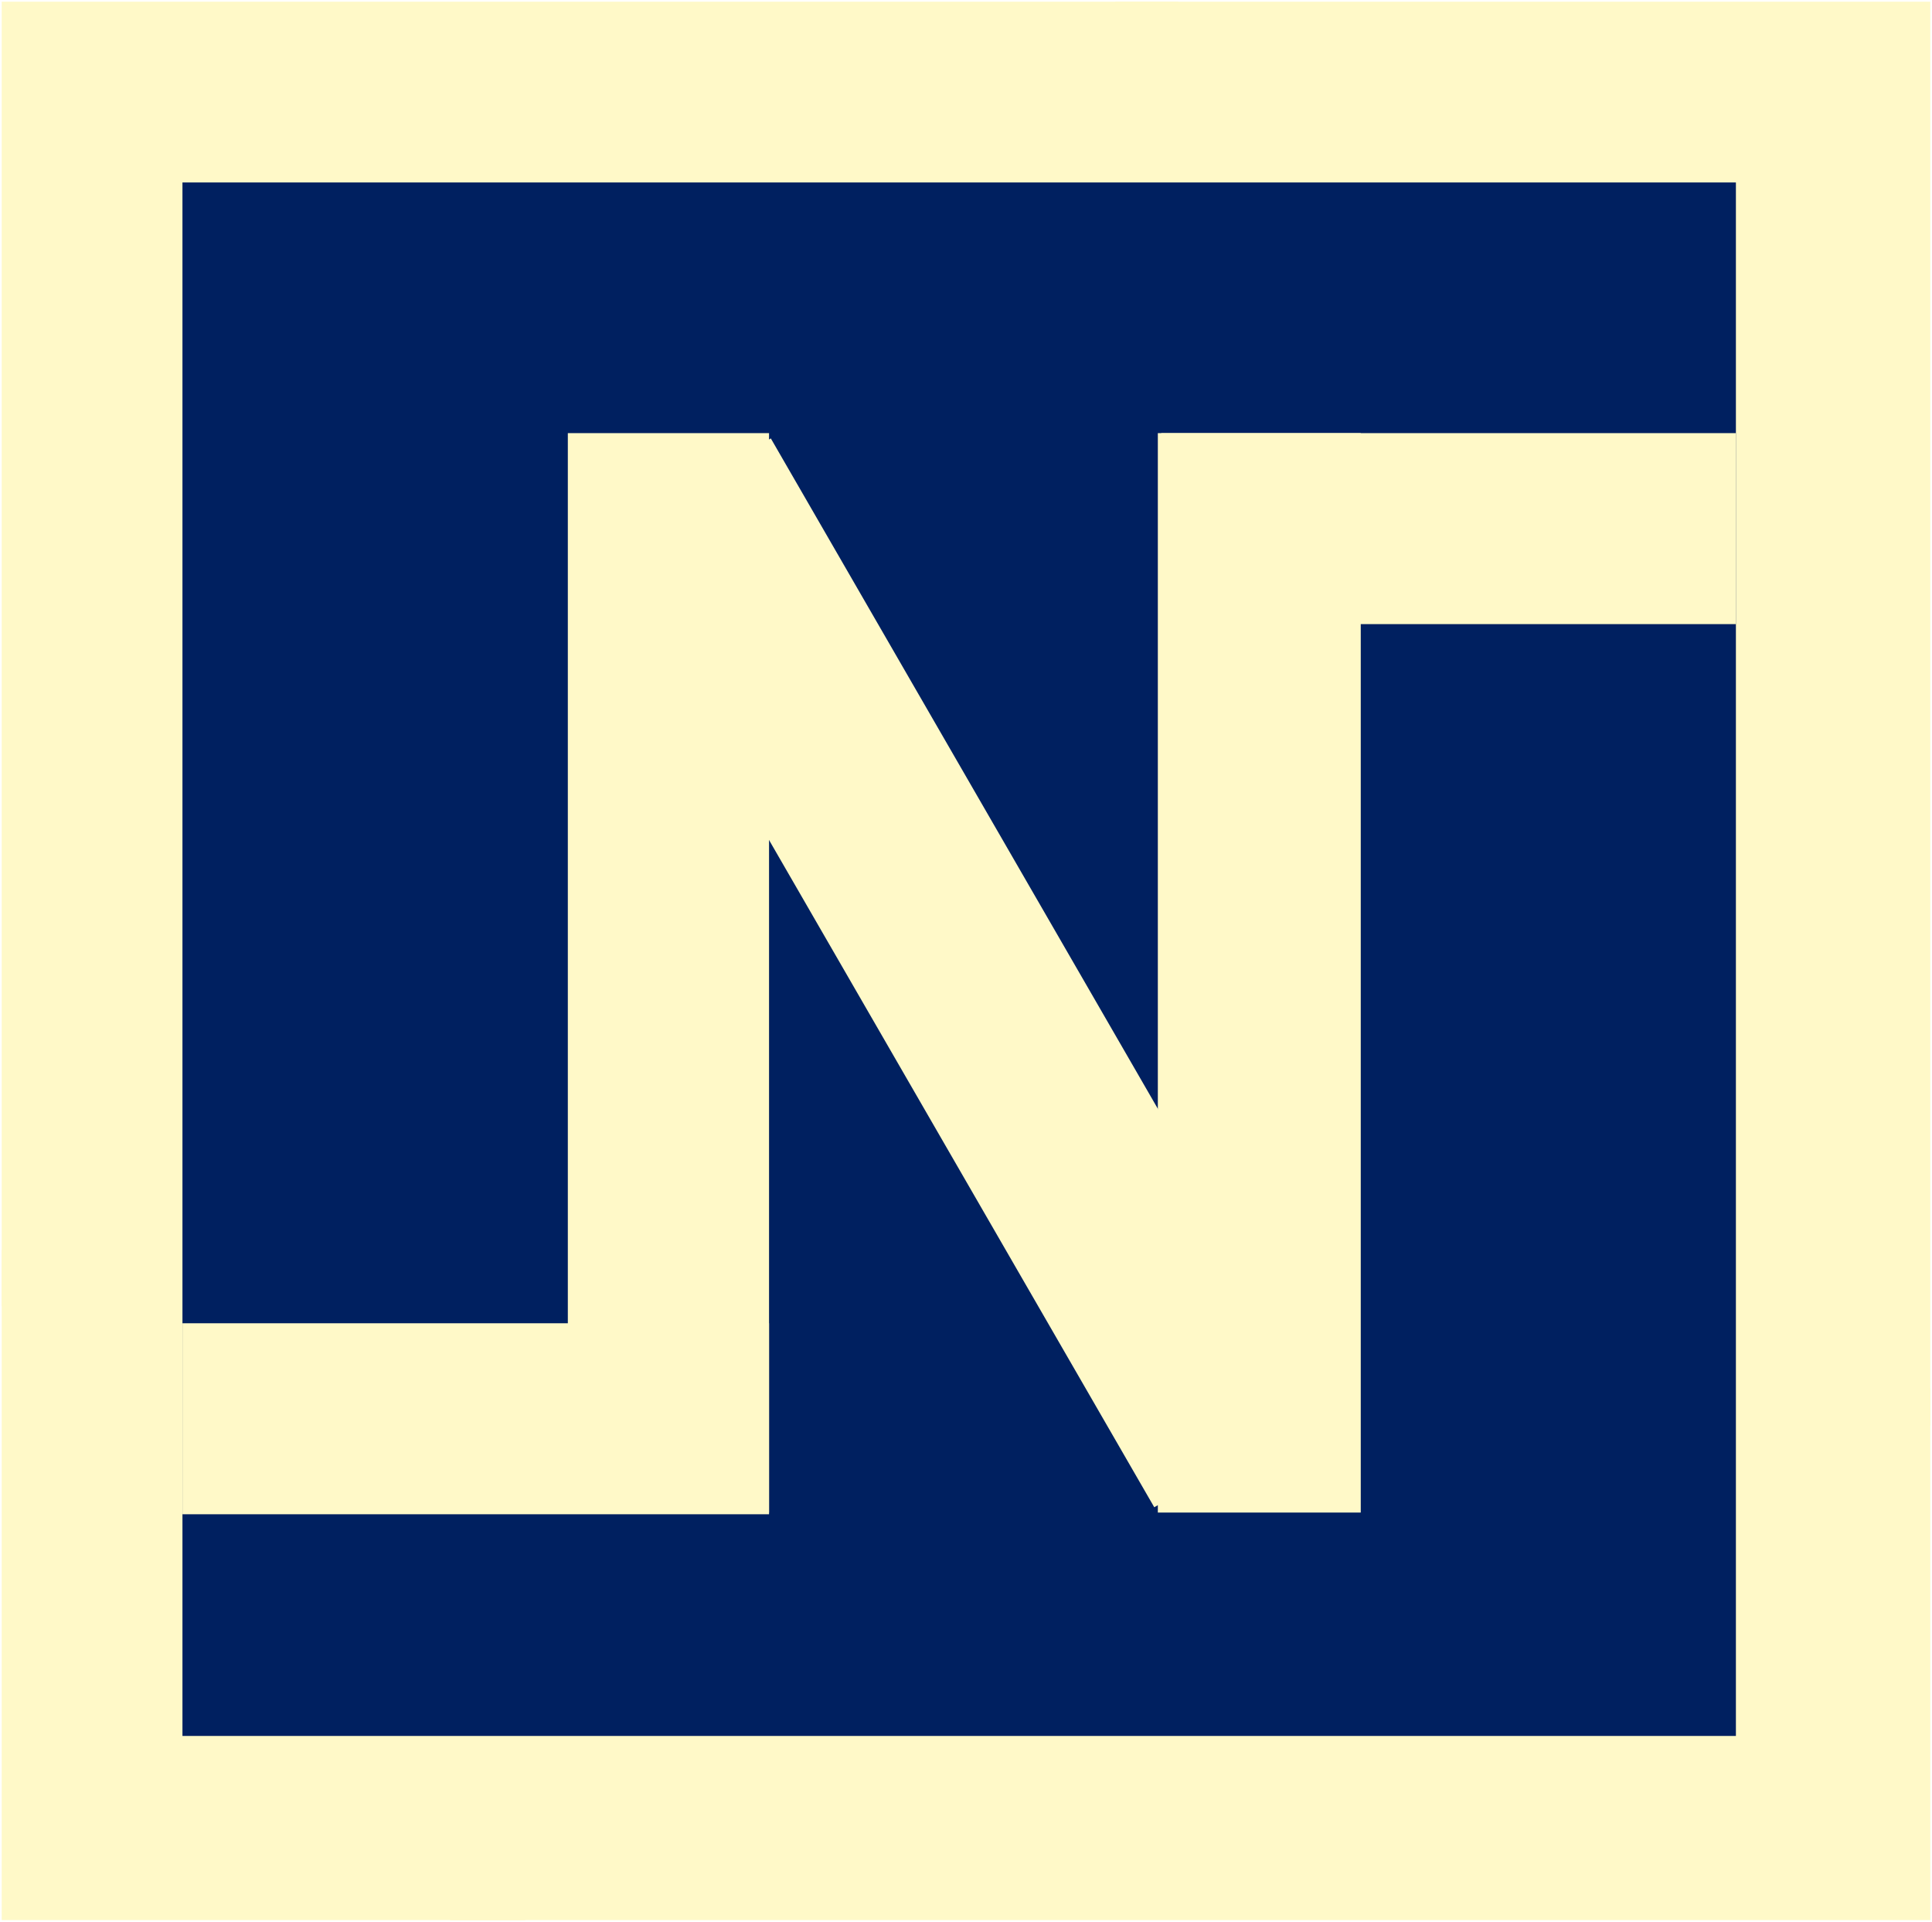
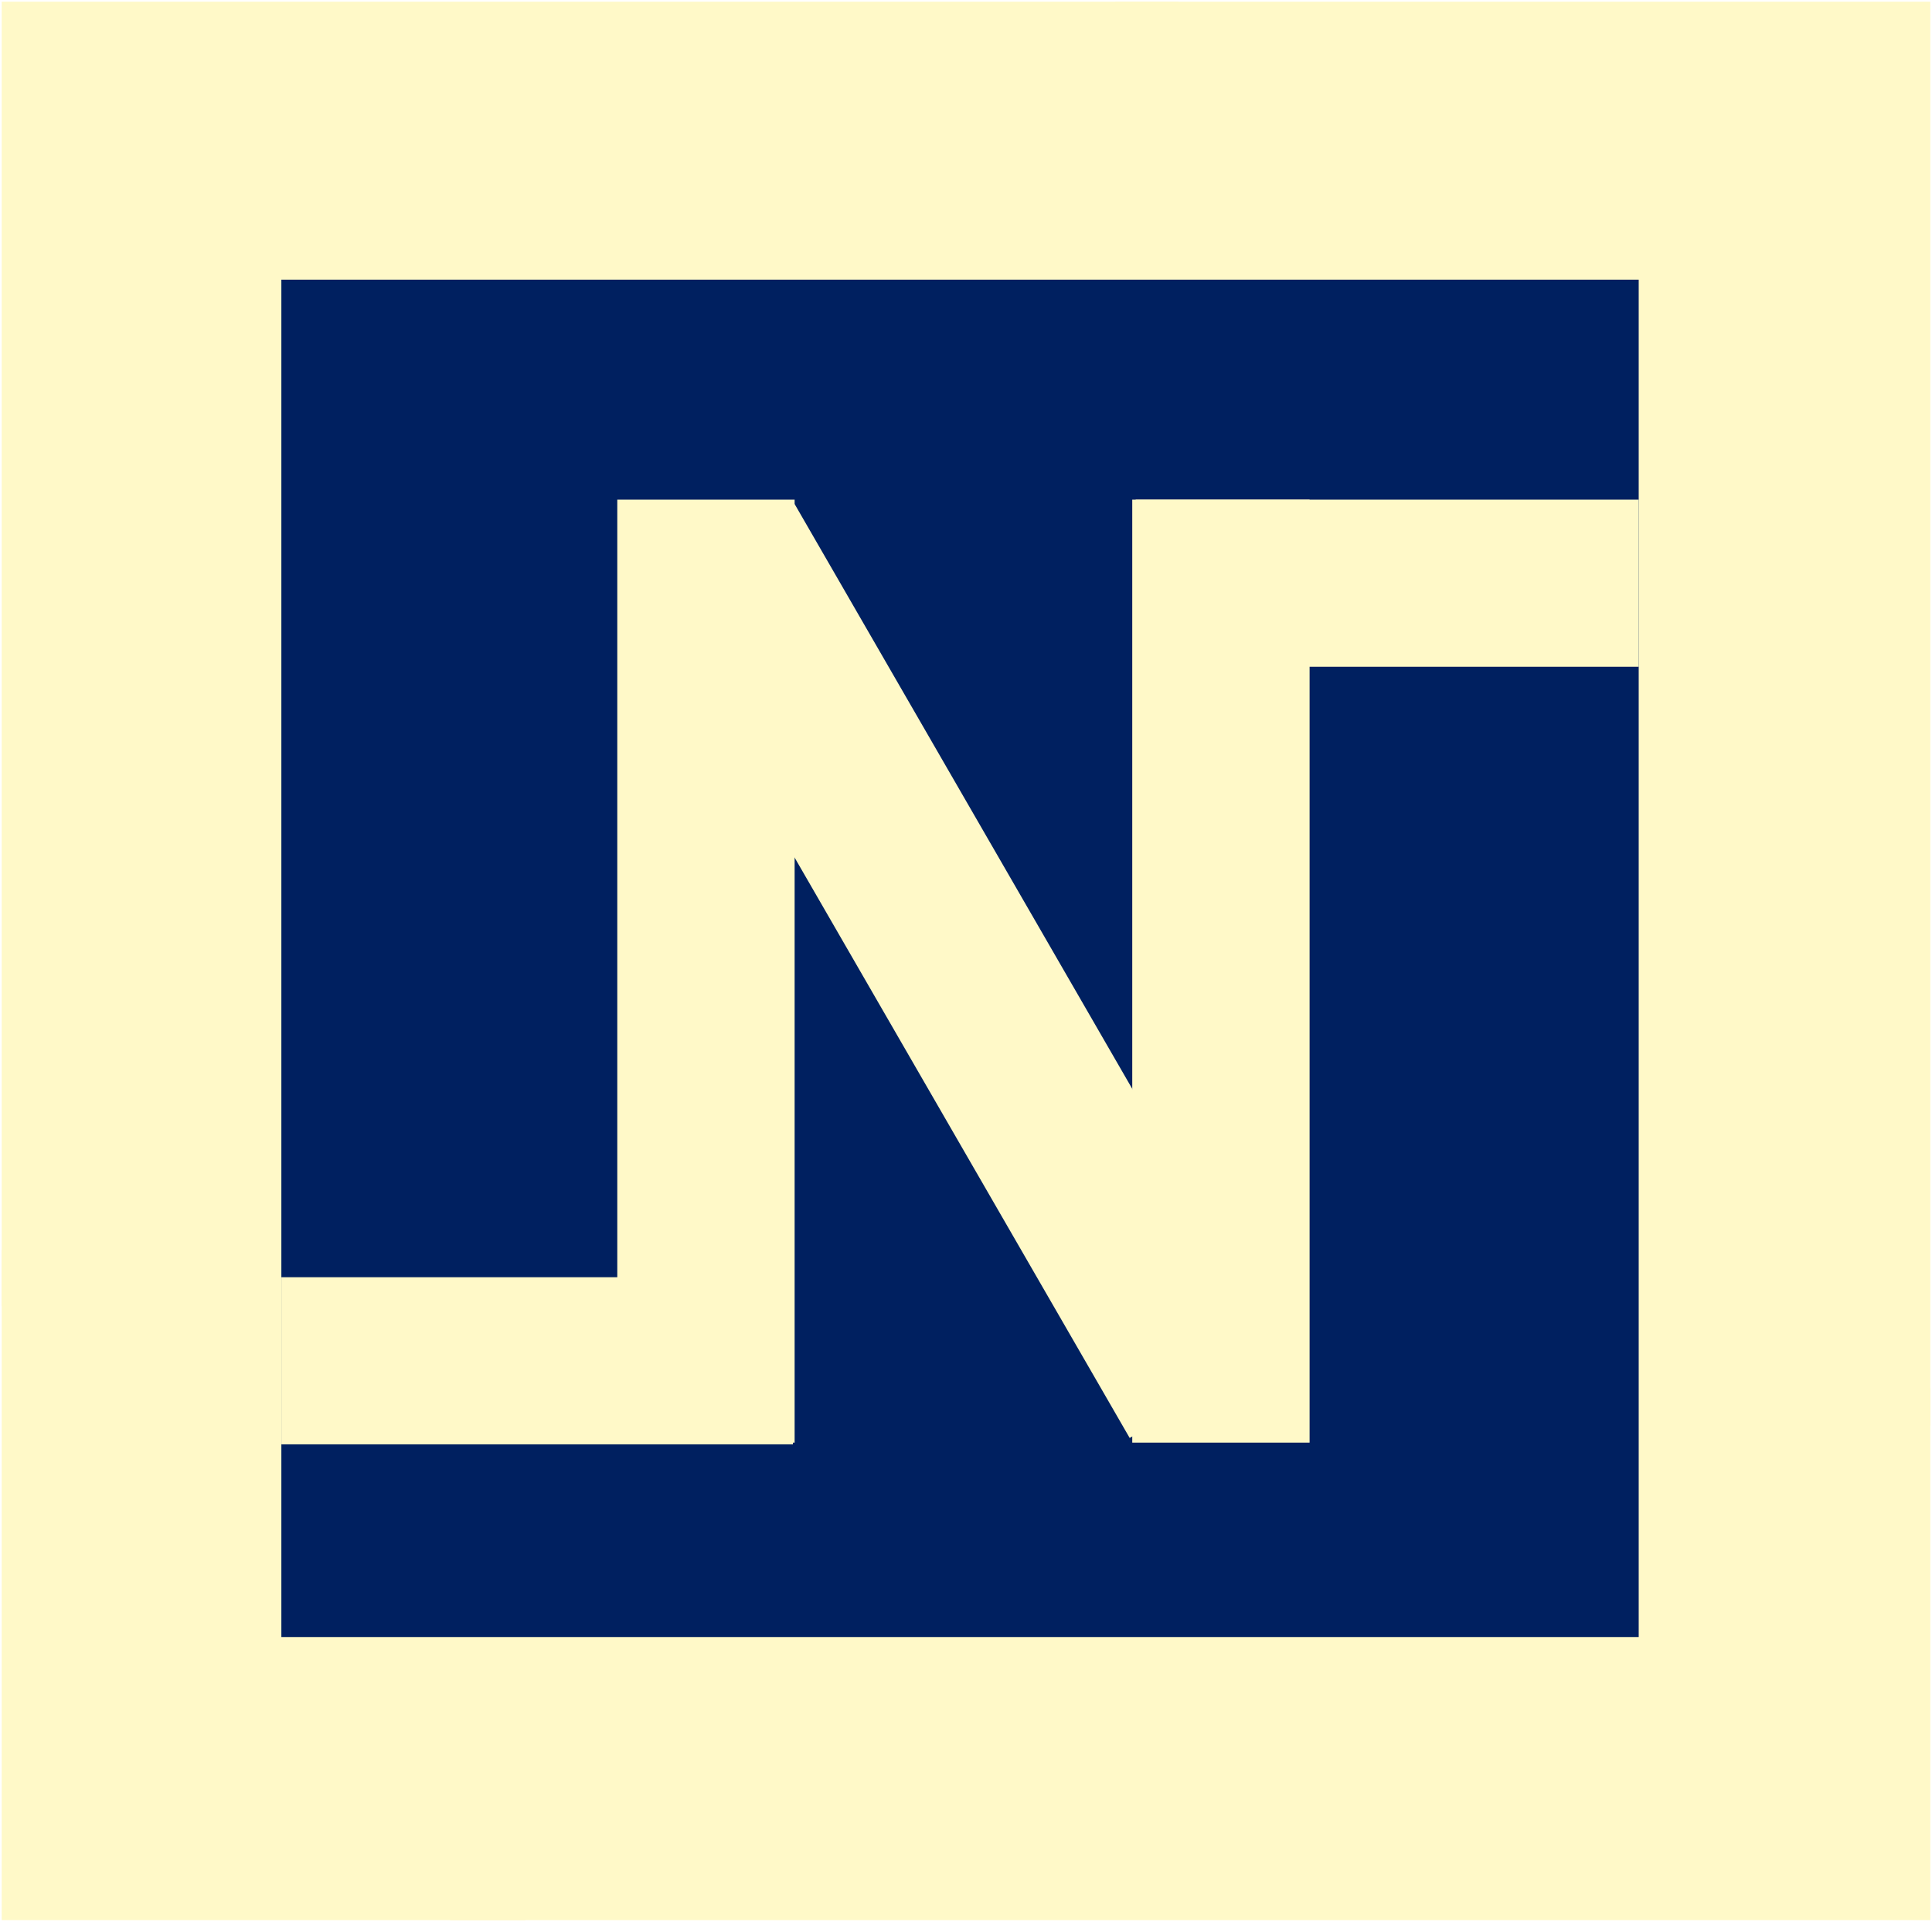
<svg xmlns="http://www.w3.org/2000/svg" width="1133" height="1127" overflow="hidden">
  <defs>
    <clipPath id="clip0">
      <path d="M-1-1 1132-1 1132 1126-1 1126Z" fill-rule="evenodd" clip-rule="evenodd" />
    </clipPath>
  </defs>
  <g clip-path="url(#clip0)" transform="translate(1 1)">
    <rect x="0" y="0" width="690" height="765" fill="#FFF9C8" />
    <rect x="653" y="0" width="478" height="835" fill="#FFF9C8" />
    <rect x="263" y="813" width="868" height="312" fill="#FFF9C8" />
    <rect x="0" y="732" width="307" height="393" fill="#FFF9C8" />
-     <rect x="106" y="106" width="911" height="911" fill="#002060" />
-     <rect x="332" y="253" width="118" height="633" fill="#FFF9C8" />
-     <rect x="678" y="253" width="119" height="633" fill="#FFF9C8" />
-     <path d="M348.28 315.424 451.043 256.094 778.669 823.56 675.907 882.89Z" fill="#FFF9C8" fill-rule="evenodd" />
-     <rect x="680" y="253" width="337" height="112" fill="#FFF9C8" />
-     <rect x="106" y="775" width="344" height="112" fill="#FFF9C8" />
+     <rect x="164" y="163" width="796" height="796" fill="#002060" />
+     <rect x="361" y="292" width="104" height="553" fill="#FFF9C8" />
+     <rect x="663" y="292" width="104" height="553" fill="#FFF9C8" />
+     <path d="M375.257 346.483 465.036 294.649 751.267 790.416 661.488 842.25Z" fill="#FFF9C8" fill-rule="evenodd" />
+     <rect x="665" y="292" width="295" height="98" fill="#FFF9C8" />
+     <rect x="164" y="748" width="300" height="98" fill="#FFF9C8" />
  </g>
</svg>
